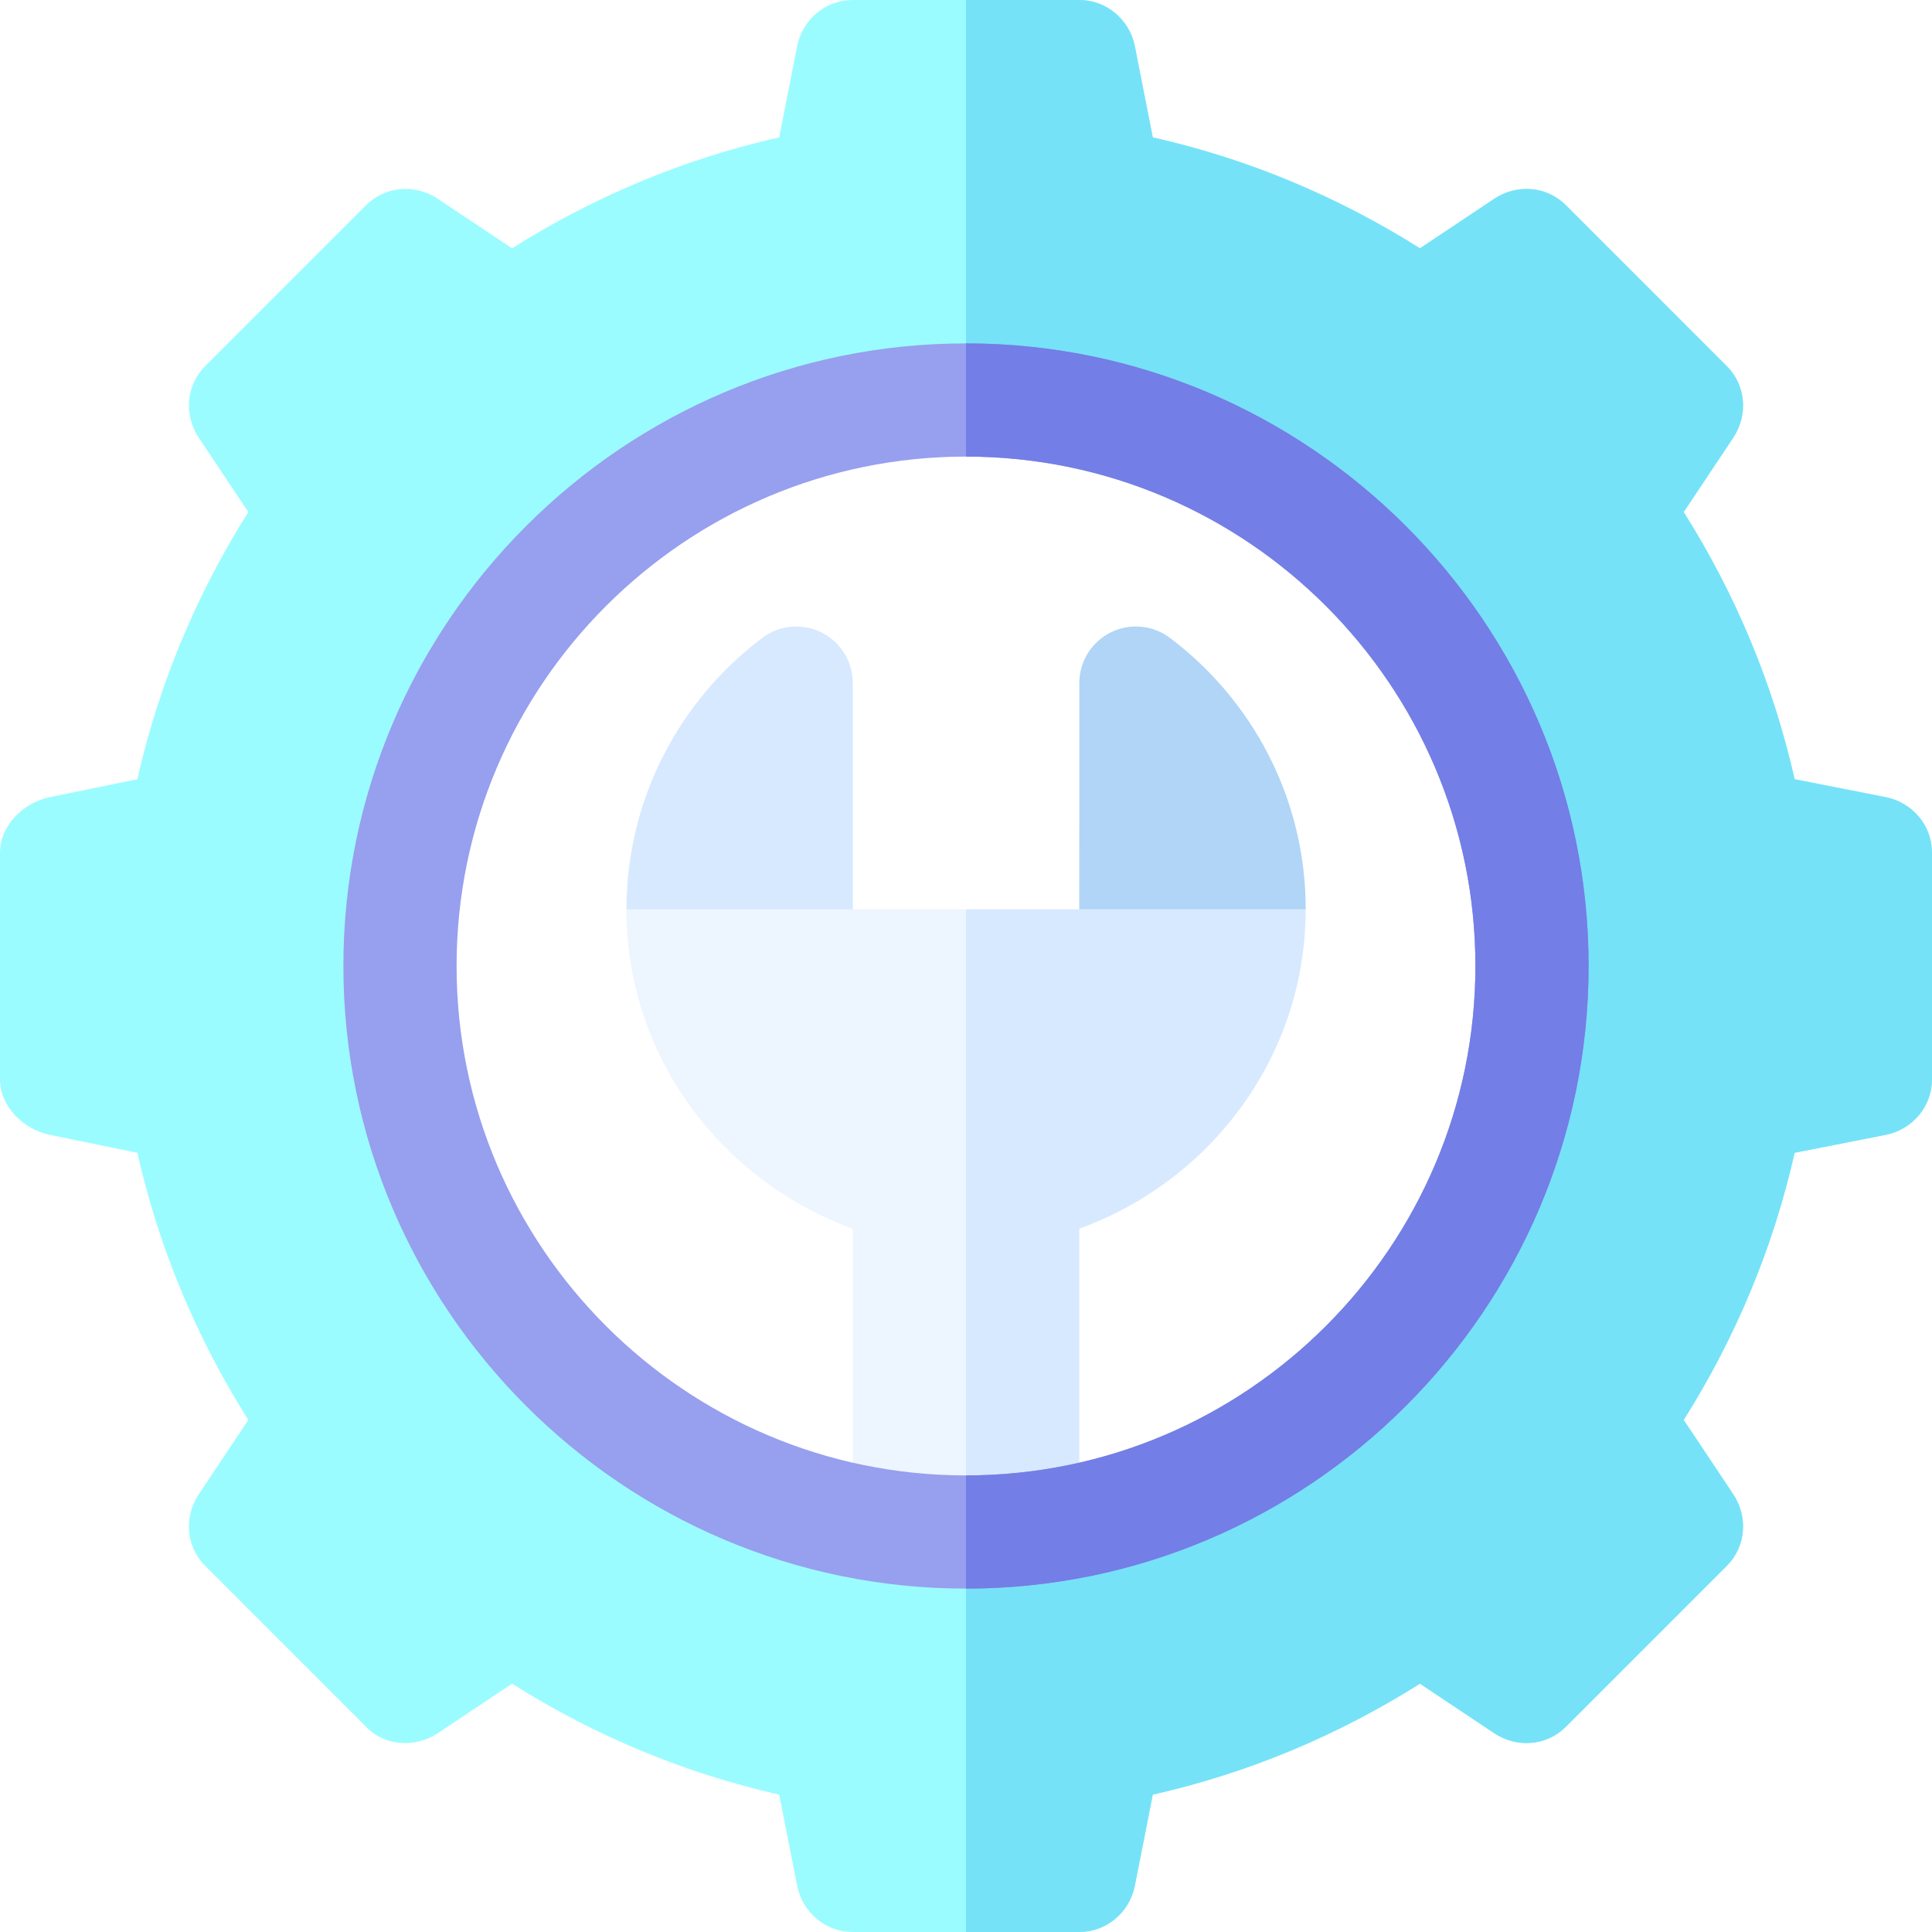
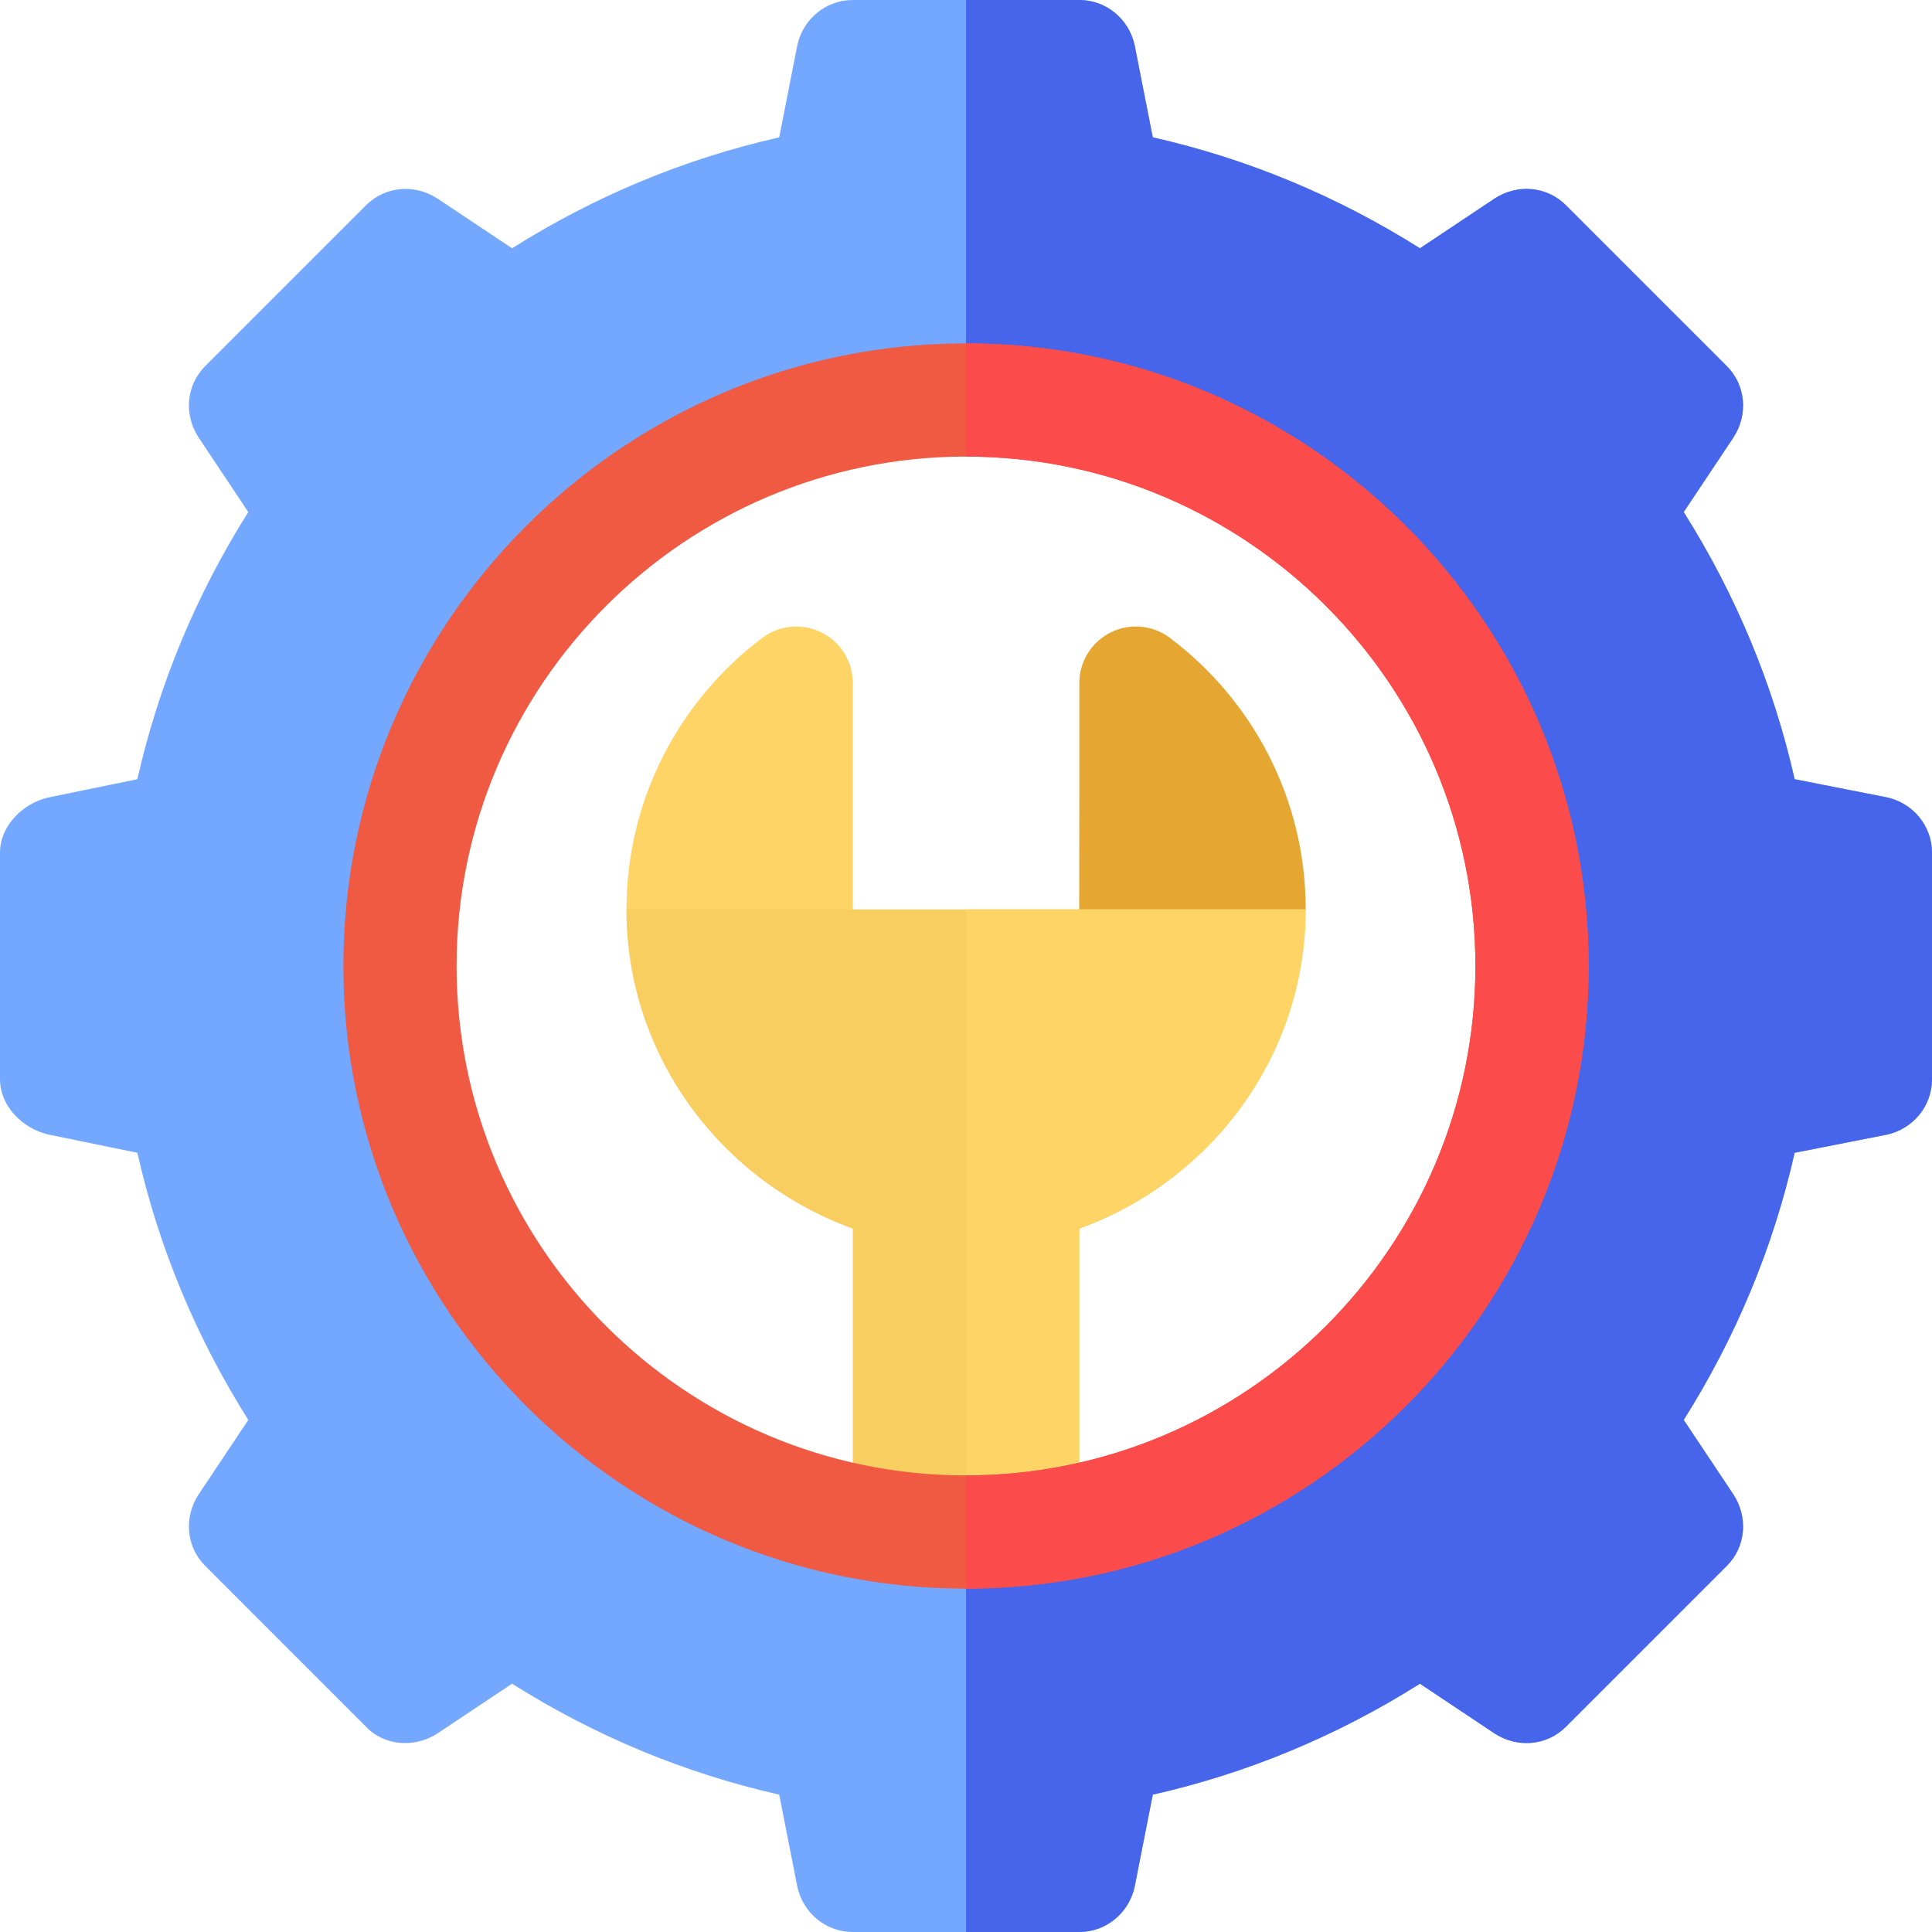
- <svg xmlns="http://www.w3.org/2000/svg" version="1.1" id="Capa_1" x="0px" y="0px" viewBox="0 0 512 512" style="enable-background:new 0 0 512 512;" xml:space="preserve" width="512" height="512">
+ <svg xmlns="http://www.w3.org/2000/svg" version="1.1" id="Capa_1" x="0px" y="0px" viewBox="0 0 512 512" style="enable-background:new 0 0 512 512;" xml:space="preserve" width="512px" height="512px" class="">
  <g>
-     <path style="fill:#B0D5F7;" d="M346.029,240.971c0-29.379-14.163-55.488-35.984-71.924c-4.543-3.422-10.633-3.981-15.721-1.441   c-5.09,2.542-8.295,7.742-8.295,13.431v29.934L286,241l30.015,30l30.013-30C346.027,240.991,346.029,240.98,346.029,240.971z" />
-     <path style="fill:#D7E9FF;" d="M226,180.934c-0.042-5.643-3.217-10.796-8.271-13.319c-5.087-2.54-11.175-1.989-15.716,1.432   c-21.821,16.436-35.984,42.545-35.984,71.924c0,0.009,0.002,0.02,0.002,0.029l29.984,30L226,241V180.934z" />
-     <path style="fill:#EDF5FF;" d="M346,241c0,39-25.201,71.999-60,84.6V451h-60V325.6C191.201,312.999,166,280,166,241H346z" />
-     <path style="fill:#D7E9FF;" d="M346,241c0,39-25.201,71.999-60,84.6V451h-30V241H346z" />
-     <path style="fill:#9BFCFF;" d="M499.999,211.3l-24.399-4.801c-5.7-25.199-15.601-48.9-29.399-70.8l13.2-19.801   c3.898-5.999,3.3-13.799-1.802-18.898L415,54.399c-5.099-5.099-12.9-5.7-18.9-1.8l-19.799,13.2C354.401,52,330.7,42.1,305.501,36.4   L300.7,11.999C299.2,5.099,293.2,0,286,0h-60c-7.2,0-13.2,5.099-14.7,11.999L206.499,36.4C181.3,42.1,157.599,52,135.7,65.799   l-19.799-13.2c-6-3.9-13.801-3.3-18.9,1.8L54.401,97c-5.101,5.099-5.7,12.9-1.802,18.898l13.2,19.801   C52,157.599,42.1,181.3,36.4,206.499L13.001,211.3C6.099,212.8,0,218.8,0,226v60c0,7.2,6.099,13.2,13.001,14.7l23.399,4.799   C42.1,330.7,52,354.399,65.799,376.3l-13.2,19.799c-3.898,6-3.3,13.801,1.802,18.9L97,457.599c4.799,5.101,12.9,5.7,18.9,1.8   l19.799-13.2C157.599,460,181.3,469.9,206.499,475.6l4.801,24.399C212.8,506.899,218.8,512,226,512h60   c7.2,0,13.2-5.101,14.7-12.001l4.801-24.399c25.199-5.7,48.9-15.601,70.8-29.401l19.799,13.2c6,3.9,13.801,3.301,18.9-1.8   L457.599,415c5.101-5.099,5.7-12.9,1.802-18.9l-13.2-19.799C460,354.399,469.9,330.7,475.6,305.499l24.399-4.799   C506.901,299.2,512,293.2,512,286v-60C512,218.8,506.901,212.8,499.999,211.3z M256,406c-82.8,0-150-67.2-150-150s67.2-150,150-150   s150,67.2,150,150S338.8,406,256,406z" />
-     <path style="fill:#76E2F8;" d="M512,226v60c0,7.2-5.099,13.2-12.001,14.7l-24.399,4.799c-5.7,25.201-15.601,48.9-29.399,70.801   l13.2,19.799c3.898,6,3.3,13.801-1.802,18.9L415,457.599c-5.099,5.101-12.9,5.7-18.9,1.8l-19.799-13.2   C354.401,460,330.7,469.9,305.501,475.6l-4.801,24.399C299.2,506.899,293.2,512,286,512h-30V406c82.8,0,150-67.2,150-150   s-67.2-150-150-150V0h30c7.2,0,13.2,5.099,14.7,11.999l4.801,24.401c25.199,5.7,48.9,15.601,70.8,29.399l19.799-13.2   c6-3.9,13.801-3.3,18.9,1.8L457.599,97c5.101,5.099,5.7,12.9,1.802,18.898l-13.2,19.801C460,157.599,469.9,181.3,475.6,206.499   l24.399,4.801C506.901,212.8,512,218.8,512,226z" />
-     <path style="fill:#979FEF;" d="M256,91c-90.901,0-165,74.099-165,165c0,90.899,74.099,165,165,165s165-74.101,165-165   C421,165.099,346.901,91,256,91z M256,391c-74.399,0-135-60.601-135-135c0-74.401,60.601-135,135-135s135,60.599,135,135   C391,330.399,330.399,391,256,391z" />
-     <path style="fill:#737EE6;" d="M421,256c0,90.899-74.099,165-165,165v-30c74.399,0,135-60.601,135-135c0-74.401-60.601-135-135-135   V91C346.901,91,421,165.099,421,256z" />
+     <g>
+       <path style="fill:#E6A632" d="M346.029,240.971c0-29.379-14.163-55.488-35.984-71.924c-4.543-3.422-10.633-3.981-15.721-1.441   c-5.09,2.542-8.295,7.742-8.295,13.431v29.934L286,241l30.015,30l30.013-30C346.027,240.991,346.029,240.98,346.029,240.971z" data-original="#B0D5F7" class="" data-old_color="#4665EB" />
+       <path style="fill:#FFD466" d="M226,180.934c-0.042-5.643-3.217-10.796-8.271-13.319c-5.087-2.54-11.175-1.989-15.716,1.432   c-21.821,16.436-35.984,42.545-35.984,71.924c0,0.009,0.002,0.02,0.002,0.029l29.984,30L226,241V180.934z" data-original="#D7E9FF" class="" data-old_color="#74A8FF" />
+       <path style="fill:#F8CE61" d="M346,241c0,39-25.201,71.999-60,84.6V451h-60V325.6C191.201,312.999,166,280,166,241H346z" data-original="#EDF5FF" class="" data-old_color="#FFD466" />
+       <path style="fill:#FFD466" d="M346,241c0,39-25.201,71.999-60,84.6V451h-30V241H346z" data-original="#D7E9FF" class="" data-old_color="#74A8FF" />
+       <path style="fill:#74A8FF" d="M499.999,211.3l-24.399-4.801c-5.7-25.199-15.601-48.9-29.399-70.8l13.2-19.801   c3.898-5.999,3.3-13.799-1.802-18.898L415,54.399c-5.099-5.099-12.9-5.7-18.9-1.8l-19.799,13.2C354.401,52,330.7,42.1,305.501,36.4   L300.7,11.999C299.2,5.099,293.2,0,286,0h-60c-7.2,0-13.2,5.099-14.7,11.999L206.499,36.4C181.3,42.1,157.599,52,135.7,65.799   l-19.799-13.2c-6-3.9-13.801-3.3-18.9,1.8L54.401,97c-5.101,5.099-5.7,12.9-1.802,18.898l13.2,19.801   C52,157.599,42.1,181.3,36.4,206.499L13.001,211.3C6.099,212.8,0,218.8,0,226v60c0,7.2,6.099,13.2,13.001,14.7l23.399,4.799   C42.1,330.7,52,354.399,65.799,376.3l-13.2,19.799c-3.898,6-3.3,13.801,1.802,18.9L97,457.599c4.799,5.101,12.9,5.7,18.9,1.8   l19.799-13.2C157.599,460,181.3,469.9,206.499,475.6l4.801,24.399C212.8,506.899,218.8,512,226,512h60   c7.2,0,13.2-5.101,14.7-12.001l4.801-24.399c25.199-5.7,48.9-15.601,70.8-29.401l19.799,13.2c6,3.9,13.801,3.301,18.9-1.8   L457.599,415c5.101-5.099,5.7-12.9,1.802-18.9l-13.2-19.799C460,354.399,469.9,330.7,475.6,305.499l24.399-4.799   C506.901,299.2,512,293.2,512,286v-60C512,218.8,506.901,212.8,499.999,211.3z M256,406c-82.8,0-150-67.2-150-150s67.2-150,150-150   s150,67.2,150,150S338.8,406,256,406z" data-original="#9BFCFF" class="" data-old_color="#4665EB" />
+       <path style="fill:#4665EB" d="M512,226v60c0,7.2-5.099,13.2-12.001,14.7l-24.399,4.799c-5.7,25.201-15.601,48.9-29.399,70.801   l13.2,19.799c3.898,6,3.3,13.801-1.802,18.9L415,457.599c-5.099,5.101-12.9,5.7-18.9,1.8l-19.799-13.2   C354.401,460,330.7,469.9,305.501,475.6l-4.801,24.399C299.2,506.899,293.2,512,286,512h-30V406c82.8,0,150-67.2,150-150   s-67.2-150-150-150V0h30c7.2,0,13.2,5.099,14.7,11.999l4.801,24.401c25.199,5.7,48.9,15.601,70.8,29.399l19.799-13.2   c6-3.9,13.801-3.3,18.9,1.8L457.599,97c5.101,5.099,5.7,12.9,1.802,18.898l-13.2,19.801C460,157.599,469.9,181.3,475.6,206.499   l24.399,4.801C506.901,212.8,512,218.8,512,226z" data-original="#76E2F8" class="active-path" data-old_color="#74A8FF" />
+       <path style="fill:#F05942" d="M256,91c-90.901,0-165,74.099-165,165c0,90.899,74.099,165,165,165s165-74.101,165-165   C421,165.099,346.901,91,256,91z M256,391c-74.399,0-135-60.601-135-135c0-74.401,60.601-135,135-135s135,60.599,135,135   C391,330.399,330.399,391,256,391z" data-original="#979FEF" class="" data-old_color="#979FEF" />
+       <path style="fill:#FC4B4B" d="M421,256c0,90.899-74.099,165-165,165v-30c74.399,0,135-60.601,135-135c0-74.401-60.601-135-135-135   V91C346.901,91,421,165.099,421,256z" data-original="#737EE6" class="" data-old_color="#737EE6" />
+     </g>
  </g>
</svg>
